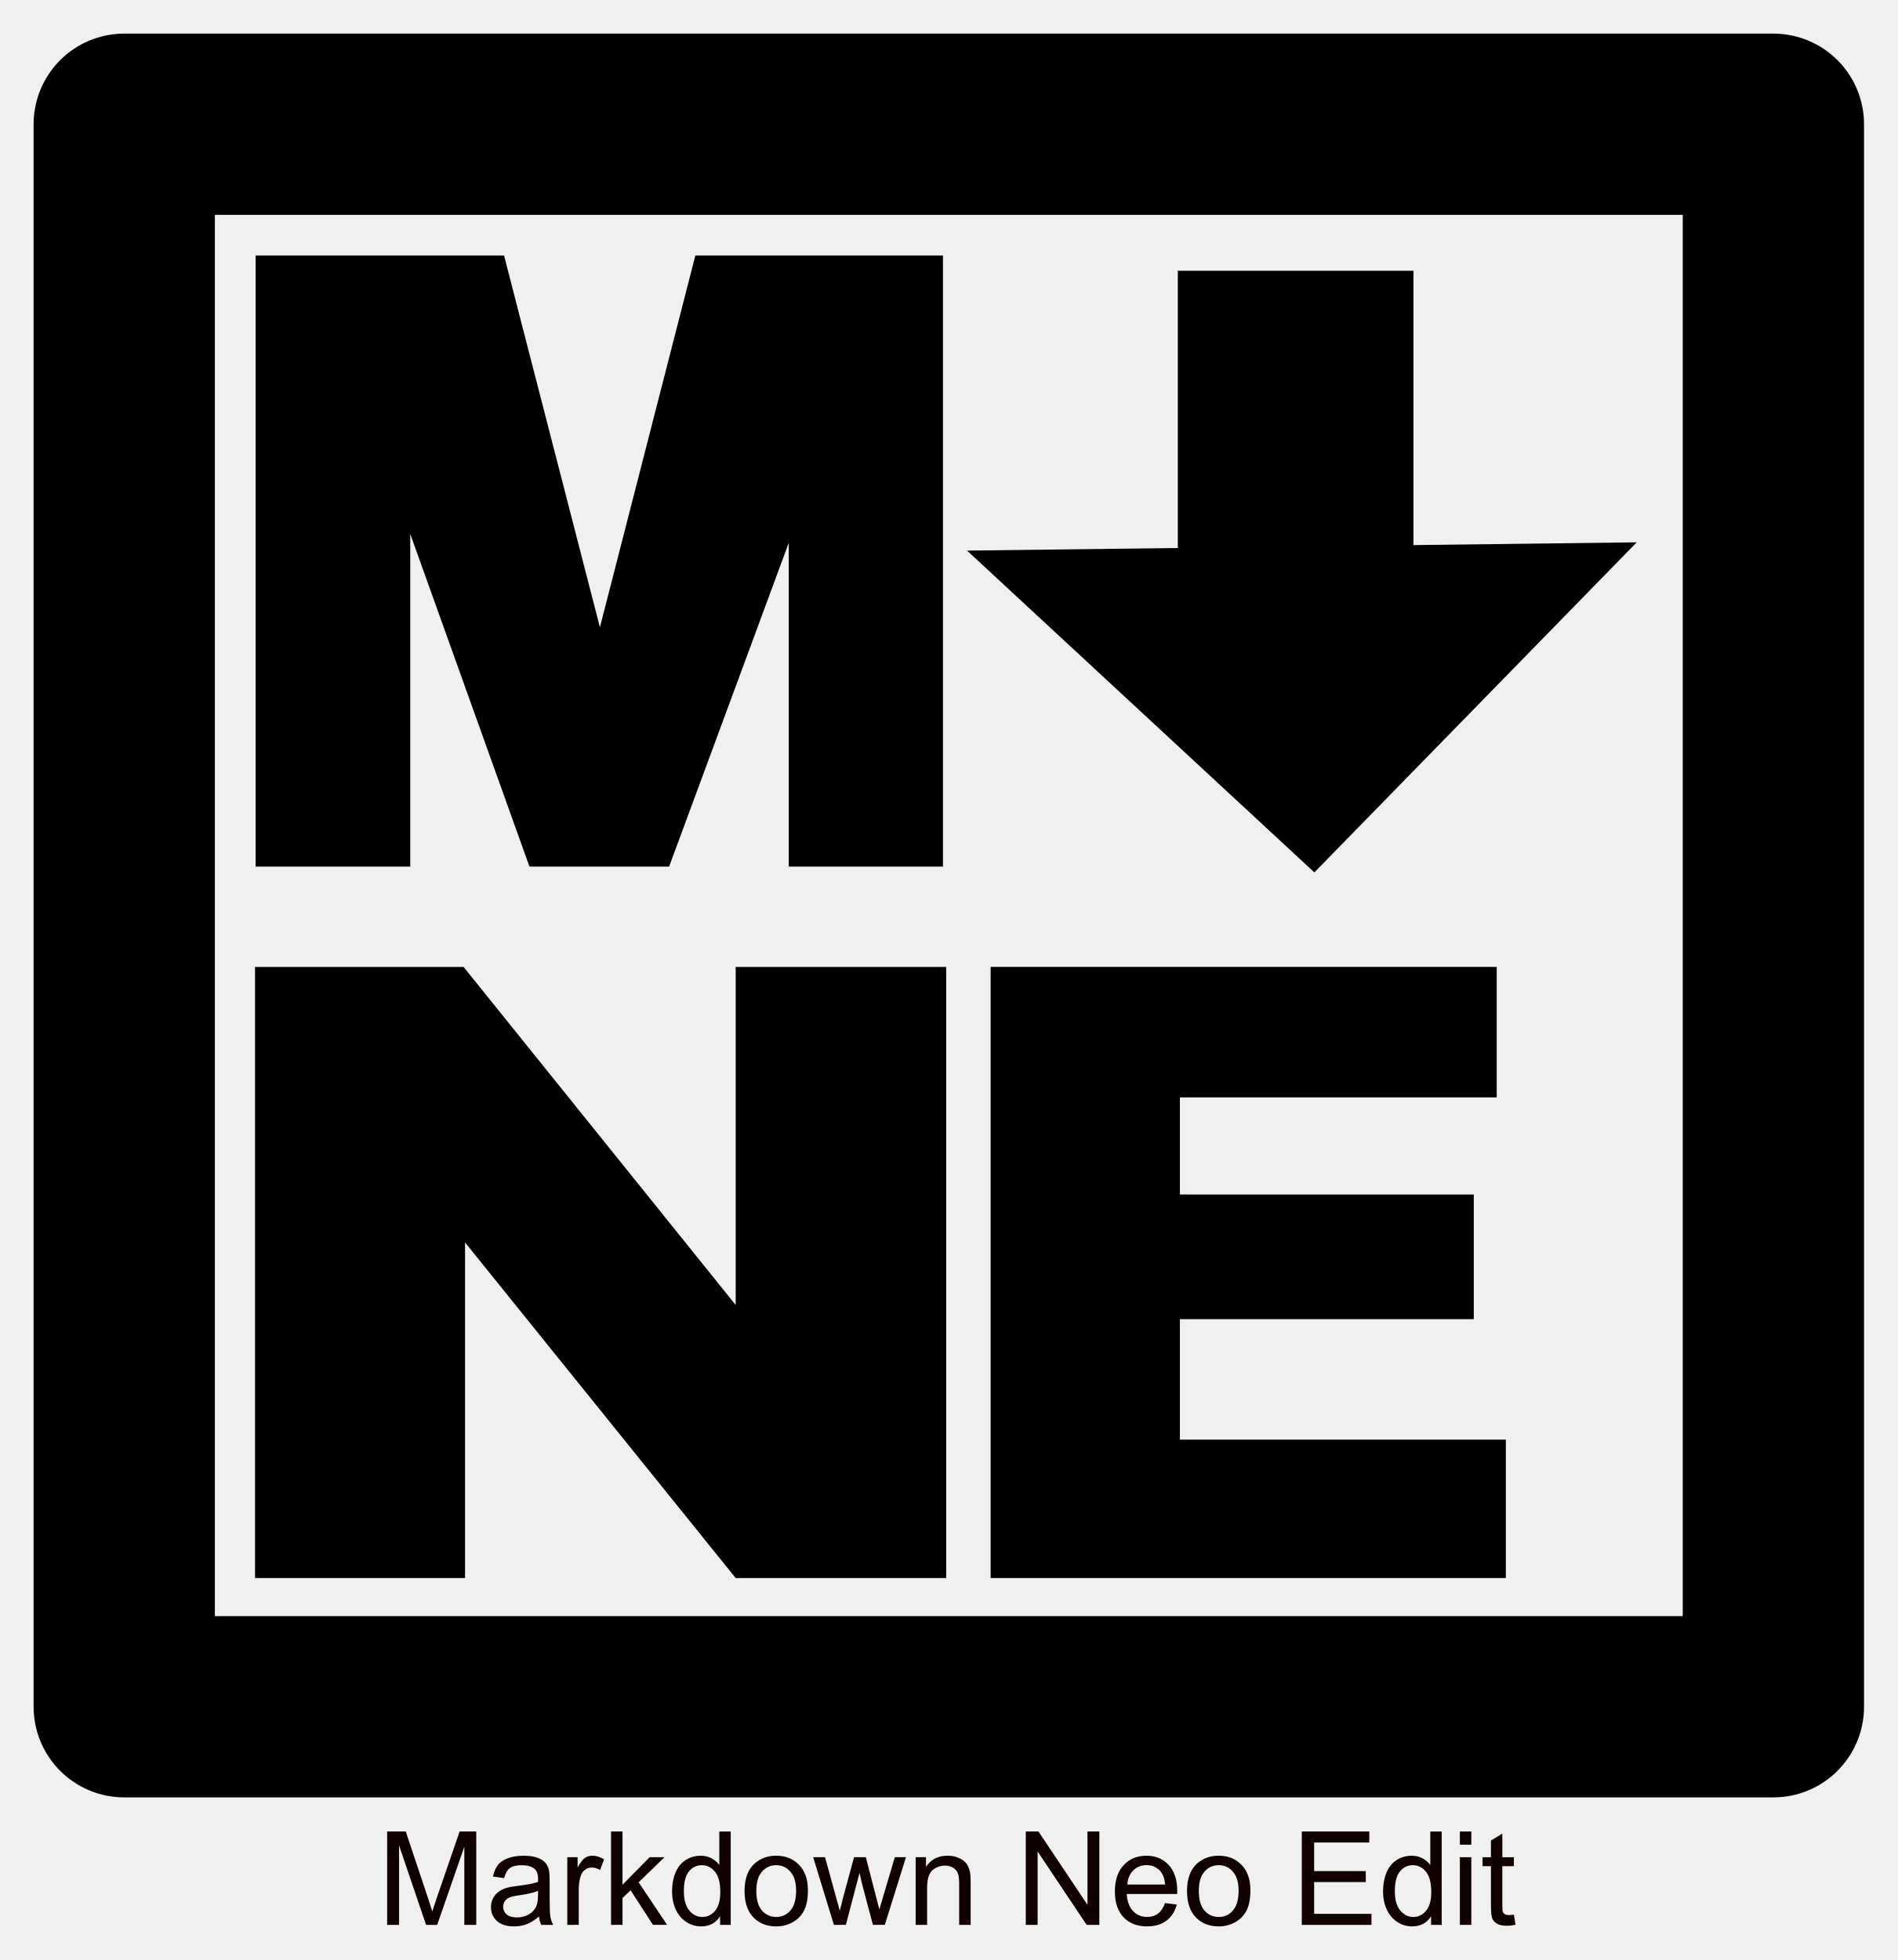
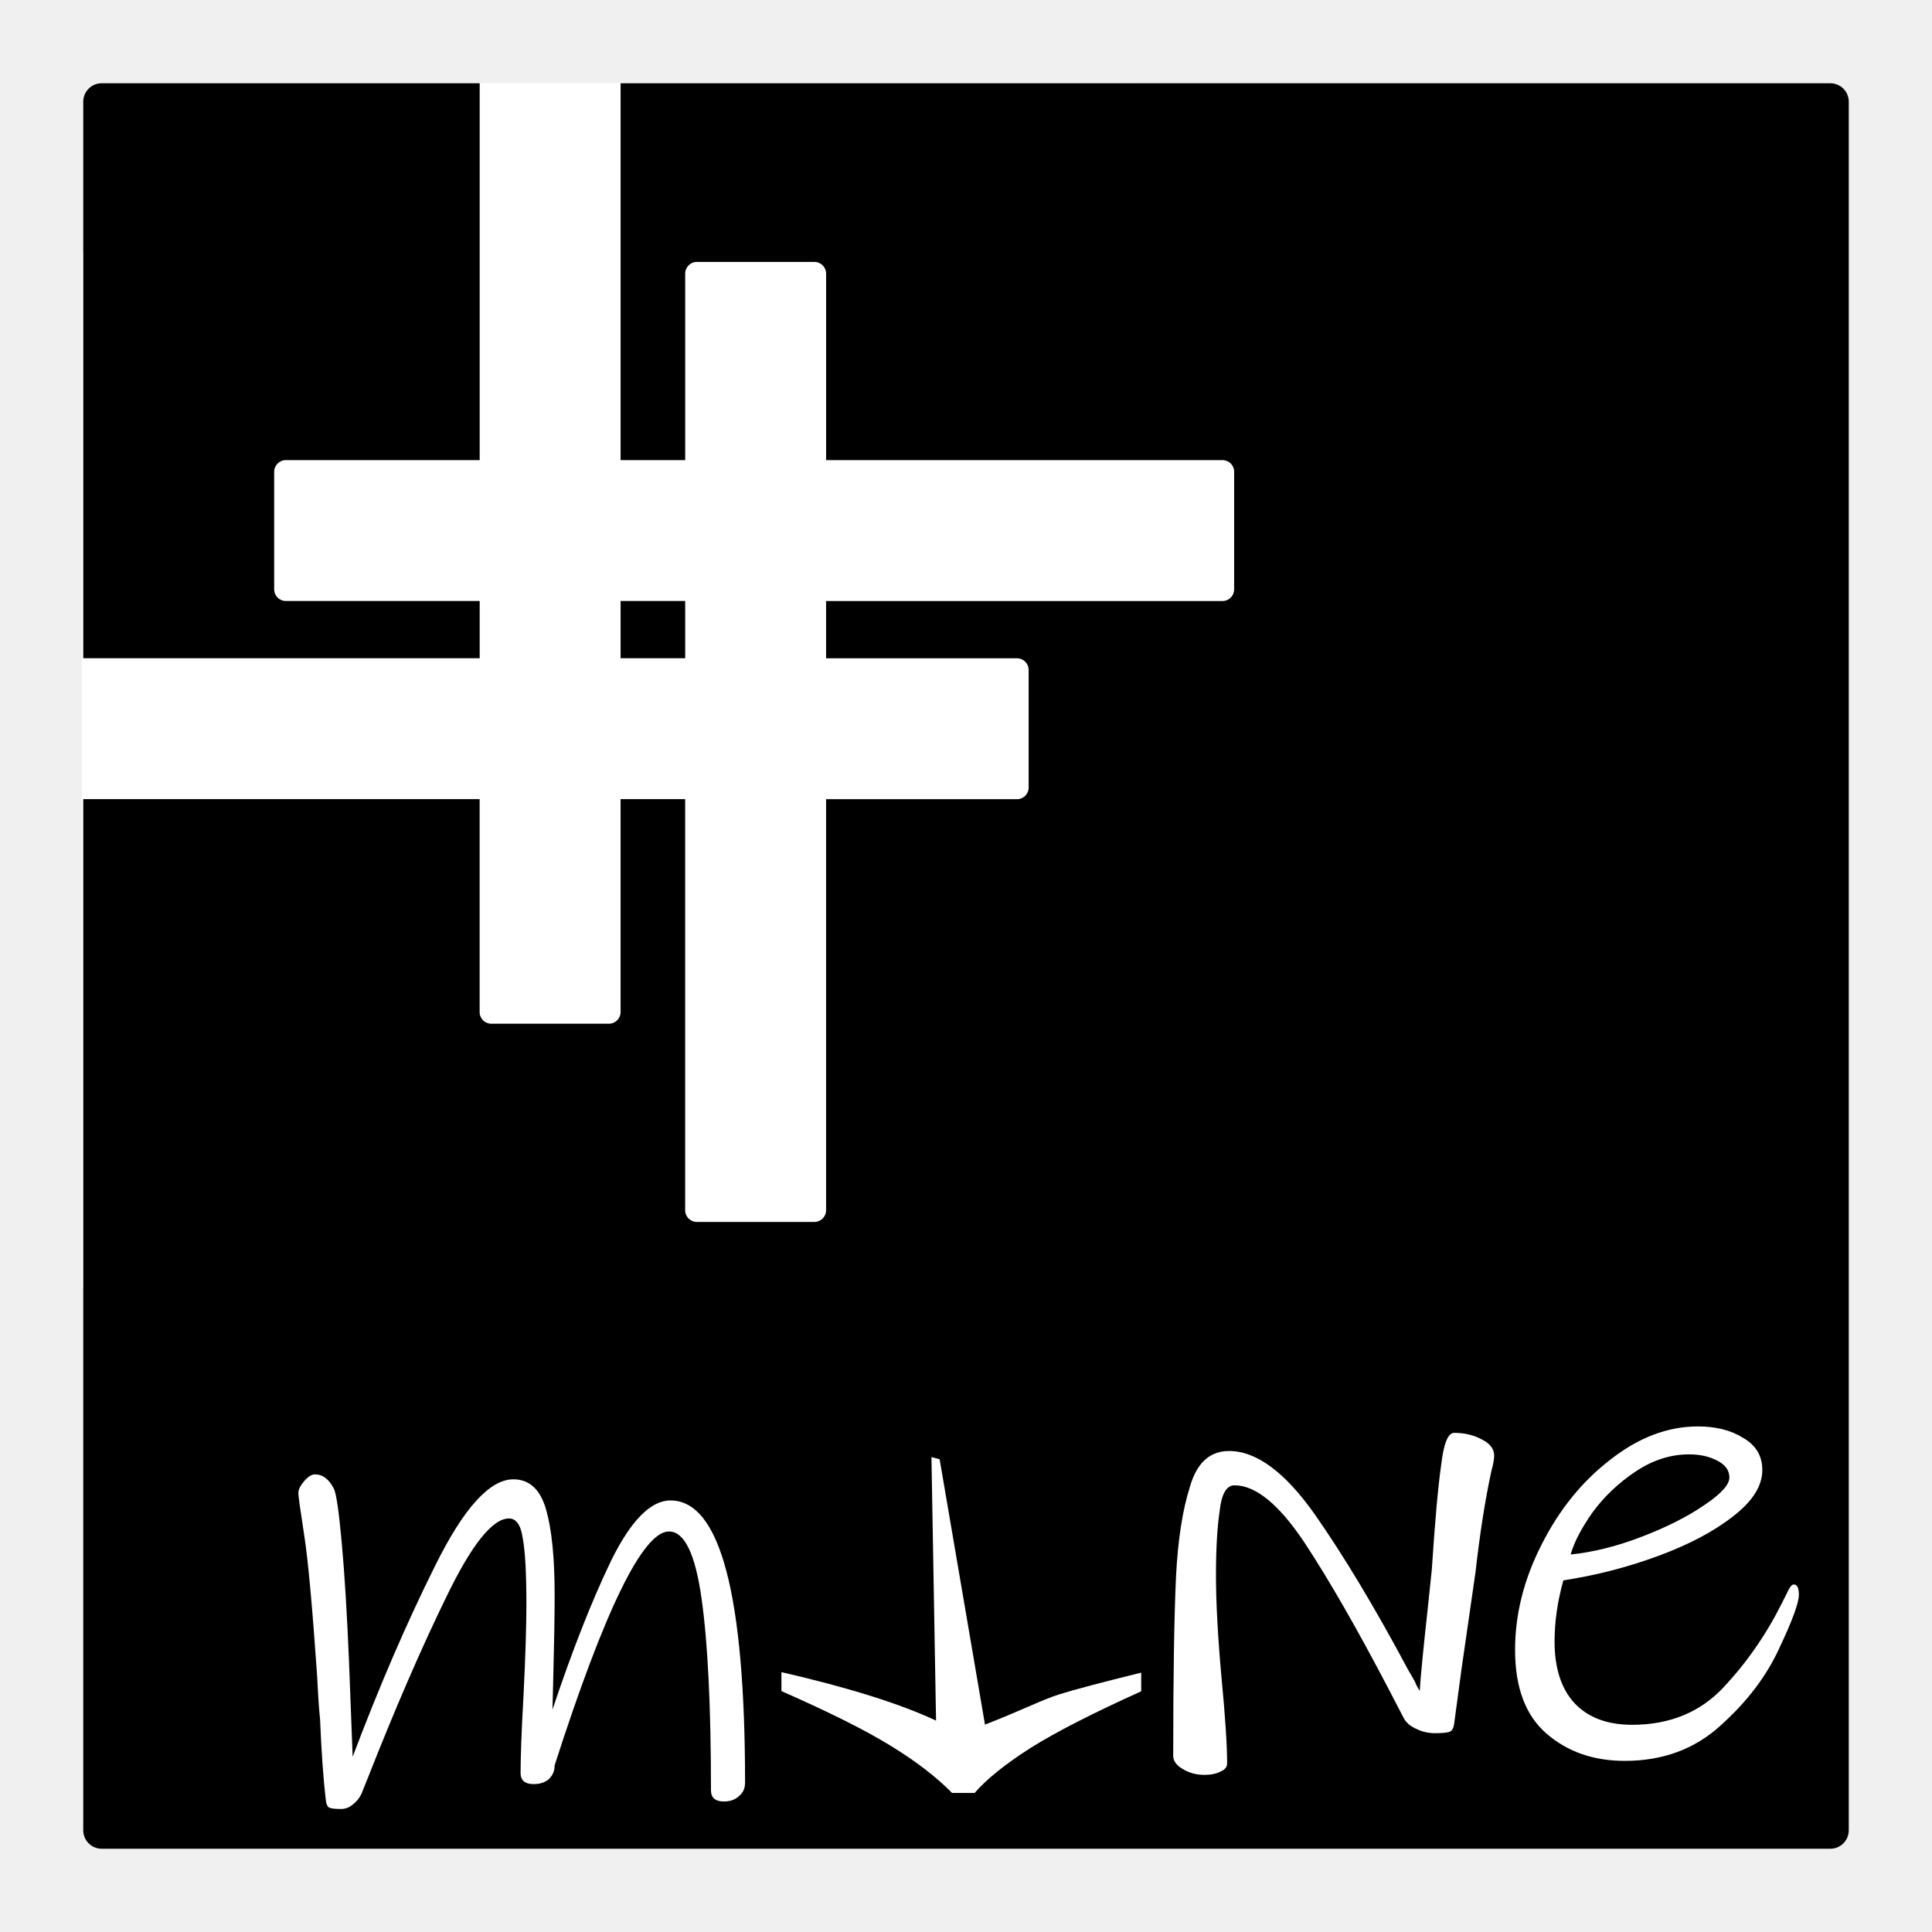
- <svg xmlns="http://www.w3.org/2000/svg" width="112.919mm" height="116.626mm" viewBox="0 0 112.919 116.626" version="1.1" id="svg8">
+ <svg xmlns="http://www.w3.org/2000/svg" width="76.582mm" height="76.582mm" viewBox="0 0 76.582 76.582" version="1.1" id="svg8">
  <defs id="defs2" />
-   <g id="layer1" transform="translate(-0.558336,0.3624858)">
-     <g id="g925" transform="translate(-21.69583,-34.66042)">
-       <path d="m 37.463,49.499 h 14.784 l 5.705,22.126 5.68,-22.126 H 78.366 V 85.862 H 69.189 V 66.598 l -7.119,19.265 h -8.31 l -7.094,-19.794 v 19.794 h -9.203 z" style="font-style:normal;font-variant:normal;font-weight:900;font-stretch:normal;font-size:medium;line-height:1.25;font-family:Arial;-inkscape-font-specification:'Arial Heavy';letter-spacing:0px;word-spacing:0px;fill:#000000;fill-opacity:1;stroke:none;stroke-width:0.265" id="path823" />
-       <path d="M 37.43,91.832 H 49.839 L 66.031,111.949 V 91.832 H 78.556 V 128.196 H 66.031 L 49.927,108.228 v 19.968 H 37.43 Z" style="font-style:normal;font-variant:normal;font-weight:900;font-stretch:normal;font-size:medium;line-height:1.25;font-family:Arial;-inkscape-font-specification:'Arial Heavy';letter-spacing:0px;word-spacing:0px;fill:#000000;fill-opacity:1;stroke:none;stroke-width:0.288" id="path825" />
-       <path d="M 119.648,66.568 100.466,86.209 79.798,67.06 Z M 92.34,50.408 H 106.362 V 76.602 H 92.34 Z" style="fill:#000000;fill-opacity:0.993;stroke:none;stroke-width:1.595;stroke-miterlimit:4;stroke-dasharray:none;stroke-opacity:0.668" id="rect830-0" />
-       <rect y="41.691" x="29.647" height="94.164" width="98.133" id="rect849" style="fill:none;fill-opacity:0.993;stroke:#000000;stroke-width:10.786;stroke-linejoin:round;stroke-miterlimit:4;stroke-dasharray:none;stroke-opacity:1" />
-       <g transform="translate(26.70638,-92.075)" id="text858" style="font-style:normal;font-variant:normal;font-weight:900;font-stretch:normal;font-size:50.8px;line-height:1.25;font-family:Arial;-inkscape-font-specification:'Arial Heavy';letter-spacing:0px;word-spacing:0px;fill:#000000;fill-opacity:1;stroke:none;stroke-width:0.265" aria-label="E">
-         <path id="path860" style="stroke-width:0.265" d="m 54.496,183.907 h 30.113 v 7.764 H 65.757 v 5.779 H 83.245 v 7.417 H 65.757 v 7.169 h 19.397 v 8.235 H 54.496 Z" />
+   <g id="layer1" transform="translate(-0.8010412,-0.2770416)">
+     <rect style="fill:#ffffff;fill-opacity:1;stroke:none;stroke-width:0.77;stroke-linecap:square;stroke-linejoin:miter;stroke-miterlimit:4;stroke-dasharray:none;stroke-opacity:1" id="rect822-2" width="36.976" height="29.567" x="8.705" y="3.57" />
+     <rect style="fill:#ffffff;fill-opacity:1;stroke:none;stroke-width:1.171;stroke-linecap:square;stroke-linejoin:miter;stroke-miterlimit:4;stroke-dasharray:none;stroke-opacity:1" id="rect822" width="61.648" height="41.077" x="4.042" y="10.25" />
+     <path style="fill:#000000;fill-opacity:1;stroke:none;stroke-width:0.5;stroke-linecap:square;stroke-linejoin:miter;stroke-miterlimit:4;stroke-dasharray:none;stroke-opacity:1" d="m 4.834,3.577 c -0.406,0 -0.733,0.327 -0.733,0.733 V 26.369 H 19.815 v -2.269 h -7.683 c -0.256,0 -0.463,-0.206 -0.463,-0.463 V 18.977 c 0,-0.256 0.206,-0.462 0.463,-0.462 h 7.683 V 3.577 Z m 20.567,0 V 18.515 h 2.56 v -7.392 c 0,-0.256 0.206,-0.463 0.462,-0.463 h 4.661 c 0.256,0 0.463,0.206 0.463,0.463 v 7.392 h 15.712 c 0.256,0 0.462,0.206 0.462,0.462 v 4.661 c 0,0.256 -0.206,0.463 -0.462,0.463 H 33.546 v 2.269 h 7.566 c 0.256,0 0.463,0.206 0.463,0.463 v 4.661 c 0,0.256 -0.206,0.462 -0.463,0.462 h -7.566 v 16.294 c 0,0.256 -0.206,0.463 -0.463,0.463 h -4.661 c -0.256,0 -0.462,-0.206 -0.462,-0.463 V 31.954 h -2.56 v 8.44 c 0,0.256 -0.206,0.462 -0.463,0.462 h -4.661 c -0.256,0 -0.463,-0.206 -0.463,-0.462 V 31.954 H 4.101 v 40.872 c 0,0.406 0.327,0.733 0.733,0.733 H 73.351 c 0.406,0 0.733,-0.327 0.733,-0.733 V 4.31 c 0,-0.406 -0.327,-0.733 -0.733,-0.733 z m 0,20.523 v 2.269 h 2.56 v -2.269 z" id="rect830" />
+     <g id="g5284" transform="matrix(1.372385,0,0,1.372385,-41.13903,-94.83267)">
+       <path d="m 52.077,120.815 q 0,0.215 -0.167,0.359 -0.167,0.161 -0.439,0.161 -0.376,0 -0.376,-0.323 0,-3.622 -0.272,-5.54 -0.272,-1.936 -0.941,-1.936 -1.129,0 -3.304,6.759 v 0.018 q 0,0.215 -0.167,0.377 -0.167,0.143 -0.439,0.143 -0.376,0 -0.376,-0.323 0,-0.717 0.084,-2.223 0.084,-1.685 0.084,-2.653 0,-1.345 -0.105,-1.9 -0.084,-0.574 -0.397,-0.574 -0.711,0 -1.798,2.241 -1.087,2.223 -2.279,5.253 l -0.188,0.466 q -0.084,0.179 -0.251,0.305 -0.146,0.126 -0.335,0.126 -0.251,0 -0.335,-0.036 -0.084,-0.036 -0.105,-0.215 -0.105,-0.879 -0.167,-2.349 -0.042,-0.377 -0.084,-1.237 -0.209,-3.03 -0.376,-4.088 -0.167,-1.076 -0.167,-1.201 0,-0.143 0.167,-0.341 0.167,-0.197 0.314,-0.197 0.335,0 0.544,0.412 0.105,0.197 0.23,1.578 0.125,1.381 0.209,3.424 l 0.105,2.743 q 1.15,-3.048 2.384,-5.522 1.234,-2.492 2.258,-2.492 0.69,0 0.941,0.861 0.251,0.861 0.251,2.492 0,0.861 -0.042,2.474 l -0.021,0.825 q 0.857,-2.564 1.694,-4.303 0.857,-1.739 1.715,-1.739 2.154,0 2.154,8.176 z" style="font-style:normal;font-variant:normal;font-weight:normal;font-stretch:normal;font-size:25.4px;line-height:1.25;font-family:'Ink Free';-inkscape-font-specification:'Ink Free';letter-spacing:0px;word-spacing:0px;fill:#ffffff;fill-opacity:1;stroke:none;stroke-width:0.202" id="path951" />
+       <path d="m 64.444,120.003 q 0,0.233 0.269,0.388 0.269,0.175 0.645,0.175 0.269,0 0.457,-0.097 0.188,-0.078 0.188,-0.233 0,-0.796 -0.161,-2.464 -0.161,-1.785 -0.161,-2.969 0,-1.145 0.107,-1.863 0.081,-0.737 0.43,-0.737 0.914,0 2.016,1.649 1.075,1.63 2.472,4.308 l 0.403,0.776 q 0.107,0.194 0.376,0.31 0.242,0.116 0.511,0.116 0.322,0 0.43,-0.039 0.107,-0.039 0.134,-0.233 l 0.215,-1.591 0.403,-2.794 q 0.188,-1.669 0.457,-2.911 0.081,-0.291 0.081,-0.446 0,-0.291 -0.349,-0.466 -0.349,-0.194 -0.806,-0.194 -0.269,0 -0.376,0.931 -0.134,0.931 -0.269,3.008 l -0.107,1.028 q -0.215,1.96 -0.242,2.484 -0.081,-0.116 -0.134,-0.252 -0.081,-0.155 -0.188,-0.33 -1.451,-2.717 -2.714,-4.521 -1.29,-1.824 -2.472,-1.824 -0.833,0 -1.129,1.028 -0.322,1.009 -0.403,2.6 -0.081,1.766 -0.081,5.162 z" style="font-style:normal;font-variant:normal;font-weight:normal;font-stretch:normal;font-size:25.4px;line-height:1.25;font-family:'Ink Free';-inkscape-font-specification:'Ink Free';letter-spacing:0px;word-spacing:0px;fill:#ffffff;fill-opacity:1;stroke:none;stroke-width:0.238" id="path955" />
+       <path d="m 82.369,115.067 q 0.148,0 0.148,0.295 0,0.354 -0.57,1.554 -0.549,1.2 -1.69,2.223 -1.12,1.023 -2.768,1.023 -1.352,0 -2.261,-0.787 -0.908,-0.787 -0.908,-2.42 0,-1.535 0.761,-3.03 0.761,-1.515 1.986,-2.459 1.225,-0.964 2.535,-0.964 0.782,0 1.31,0.334 0.549,0.315 0.549,0.925 0,0.689 -0.845,1.338 -0.824,0.649 -2.155,1.141 -1.331,0.492 -2.746,0.708 -0.254,0.905 -0.254,1.771 0,1.141 0.57,1.771 0.592,0.63 1.669,0.63 1.627,0 2.641,-1.082 1.014,-1.082 1.69,-2.44 0.042,-0.079 0.148,-0.295 0.106,-0.236 0.19,-0.236 z m -1.859,-3.089 q 0,-0.315 -0.359,-0.492 -0.338,-0.177 -0.803,-0.177 -0.803,0 -1.542,0.492 -0.739,0.492 -1.246,1.18 -0.486,0.689 -0.634,1.22 0.972,-0.098 2.049,-0.512 1.077,-0.413 1.796,-0.905 0.739,-0.492 0.739,-0.807 z" style="font-style:normal;font-variant:normal;font-weight:normal;font-stretch:normal;font-size:25.4px;line-height:1.25;font-family:'Ink Free';-inkscape-font-specification:'Ink Free';letter-spacing:0px;word-spacing:0px;fill:#ffffff;fill-opacity:1;stroke:none;stroke-width:0.212" id="path957" />
+       <g transform="matrix(0,0.5840981,-1.165339,0,176.0247,78.63953)" id="text5107" style="font-style:normal;font-variant:normal;font-weight:normal;font-stretch:normal;font-size:25.4px;line-height:1.25;font-family:'Ink Free';-inkscape-font-specification:'Ink Free';letter-spacing:0px;word-spacing:0px;fill:#ffffff;fill-opacity:1;stroke:none;stroke-width:0.265" aria-label="→">
+         <path id="path5109" style="font-style:normal;font-variant:normal;font-weight:normal;font-stretch:normal;font-family:'Ink Free';-inkscape-font-specification:'Ink Free';fill:#ffffff;fill-opacity:1;stroke-width:0.262" d="m 67.648,96.541 c 1.079,1.199 2.012,2.113 2.799,2.741 0.787,0.62 1.529,1.083 2.227,1.389 v 0.558 c -0.803,0.397 -1.582,0.905 -2.336,1.525 -0.754,0.612 -1.655,1.513 -2.701,2.704 h -0.937 c 0.763,-1.662 1.562,-2.939 2.397,-3.832 l -13.032,0.114 0.109,-0.203 13.12,-1.124 c -0.616,-0.802 -1.243,-1.437 -1.486,-1.826 -0.243,-0.389 -0.604,-1.071 -1.083,-2.046 z" />
      </g>
-     </g>
-     <g aria-label="Markdown Neo Edit" style="font-style:normal;font-variant:normal;font-weight:normal;font-stretch:normal;font-size:6.35px;line-height:1.25;font-family:Arial;-inkscape-font-specification:Arial;letter-spacing:0px;word-spacing:0px;fill:#110000;fill-opacity:1;stroke:none;stroke-width:0.265" id="text886" transform="translate(3.704167,-66.41042)">
-       <path d="m 19.891,180.583 v -5.556 h 1.107 l 1.315,3.934 q 0.182,0.549 0.265,0.822 0.095,-0.303 0.296,-0.891 l 1.33,-3.865 h 0.989 v 5.556 h -0.709 v -4.65 l -1.614,4.65 h -0.663 l -1.607,-4.729 v 4.729 z" style="font-size:7.761px;fill:#110000;fill-opacity:1;stroke-width:0.265" id="path888" />
-       <path d="m 28.925,180.087 q -0.379,0.322 -0.731,0.455 -0.349,0.133 -0.75,0.133 -0.663,0 -1.019,-0.322 -0.356,-0.326 -0.356,-0.83 0,-0.296 0.133,-0.538 0.136,-0.246 0.352,-0.394 0.22,-0.148 0.493,-0.224 0.201,-0.053 0.606,-0.102 0.826,-0.099 1.216,-0.235 0.004,-0.14 0.004,-0.178 0,-0.417 -0.193,-0.587 -0.261,-0.231 -0.777,-0.231 -0.481,0 -0.712,0.171 -0.227,0.167 -0.337,0.595 l -0.667,-0.091 q 0.091,-0.428 0.299,-0.69 0.208,-0.265 0.603,-0.405 0.394,-0.144 0.913,-0.144 0.515,0 0.838,0.121 0.322,0.121 0.474,0.307 0.152,0.182 0.212,0.462 0.034,0.174 0.034,0.629 v 0.91 q 0,0.951 0.042,1.205 0.045,0.25 0.174,0.481 h -0.712 q -0.106,-0.212 -0.136,-0.496 z m -0.057,-1.523 q -0.371,0.152 -1.114,0.258 -0.421,0.061 -0.595,0.136 -0.174,0.076 -0.269,0.224 -0.095,0.144 -0.095,0.322 0,0.273 0.205,0.455 0.208,0.182 0.606,0.182 0.394,0 0.701,-0.171 0.307,-0.174 0.451,-0.474 0.11,-0.231 0.11,-0.682 z" style="font-size:7.761px;fill:#110000;fill-opacity:1;stroke-width:0.265" id="path890" />
-       <path d="m 30.611,180.583 v -4.025 h 0.614 v 0.61 q 0.235,-0.428 0.432,-0.565 0.201,-0.136 0.44,-0.136 0.345,0 0.701,0.22 l -0.235,0.633 q -0.25,-0.148 -0.5,-0.148 -0.224,0 -0.402,0.136 -0.178,0.133 -0.254,0.371 -0.114,0.364 -0.114,0.796 v 2.107 z" style="font-size:7.761px;fill:#110000;fill-opacity:1;stroke-width:0.265" id="path892" />
-       <path d="m 33.215,180.583 v -5.556 h 0.682 v 3.168 l 1.614,-1.637 h 0.883 l -1.539,1.493 1.694,2.531 h -0.841 l -1.33,-2.058 -0.481,0.462 v 1.595 z" style="font-size:7.761px;fill:#110000;fill-opacity:1;stroke-width:0.265" id="path894" />
-       <path d="m 39.703,180.583 v -0.508 q -0.383,0.599 -1.126,0.599 -0.481,0 -0.887,-0.265 -0.402,-0.265 -0.625,-0.739 -0.22,-0.477 -0.22,-1.095 0,-0.603 0.201,-1.091 0.201,-0.493 0.603,-0.754 0.402,-0.261 0.898,-0.261 0.364,0 0.648,0.155 0.284,0.152 0.462,0.398 v -1.993 h 0.678 v 5.556 z m -2.156,-2.008 q 0,0.773 0.326,1.156 0.326,0.383 0.769,0.383 0.447,0 0.758,-0.364 0.315,-0.368 0.315,-1.118 0,-0.826 -0.318,-1.213 -0.318,-0.387 -0.784,-0.387 -0.455,0 -0.762,0.371 -0.303,0.371 -0.303,1.171 z" style="font-size:7.761px;fill:#110000;fill-opacity:1;stroke-width:0.265" id="path896" />
-       <path d="m 41.158,178.571 q 0,-1.118 0.621,-1.656 0.519,-0.447 1.266,-0.447 0.83,0 1.357,0.546 0.527,0.542 0.527,1.501 0,0.777 -0.235,1.224 -0.231,0.443 -0.678,0.69 -0.443,0.246 -0.97,0.246 -0.845,0 -1.368,-0.542 -0.519,-0.542 -0.519,-1.561 z m 0.701,0 q 0,0.773 0.337,1.16 0.337,0.383 0.849,0.383 0.508,0 0.845,-0.387 0.337,-0.387 0.337,-1.179 0,-0.747 -0.341,-1.129 -0.337,-0.387 -0.841,-0.387 -0.512,0 -0.849,0.383 -0.337,0.383 -0.337,1.156 z" style="font-size:7.761px;fill:#110000;fill-opacity:1;stroke-width:0.265" id="path898" />
-       <path d="m 46.475,180.583 -1.232,-4.025 h 0.705 l 0.64,2.323 0.239,0.864 q 0.015,-0.064 0.208,-0.83 l 0.64,-2.357 h 0.701 l 0.603,2.334 0.201,0.769 0.231,-0.777 0.69,-2.327 h 0.663 l -1.258,4.025 h -0.709 l -0.64,-2.41 -0.155,-0.686 -0.815,3.096 z" style="font-size:7.761px;fill:#110000;fill-opacity:1;stroke-width:0.265" id="path900" />
-       <path d="m 51.341,180.583 v -4.025 h 0.614 v 0.572 q 0.443,-0.663 1.281,-0.663 0.364,0 0.667,0.133 0.307,0.129 0.459,0.341 0.152,0.212 0.212,0.504 0.038,0.189 0.038,0.663 v 2.475 H 53.929 v -2.448 q 0,-0.417 -0.08,-0.622 -0.08,-0.208 -0.284,-0.33 -0.201,-0.125 -0.474,-0.125 -0.436,0 -0.754,0.277 -0.315,0.277 -0.315,1.05 v 2.198 z" style="font-size:7.761px;fill:#110000;fill-opacity:1;stroke-width:0.265" id="path902" />
-       <path d="m 57.893,180.583 v -5.556 h 0.754 l 2.918,4.362 v -4.362 h 0.705 v 5.556 h -0.754 l -2.918,-4.366 v 4.366 z" style="font-size:7.761px;fill:#110000;fill-opacity:1;stroke-width:0.265" id="path904" />
-       <path d="m 66.177,179.287 0.705,0.087 q -0.167,0.618 -0.618,0.959 -0.451,0.341 -1.152,0.341 -0.883,0 -1.402,-0.542 -0.515,-0.546 -0.515,-1.527 0,-1.016 0.523,-1.576 0.523,-0.561 1.357,-0.561 0.807,0 1.319,0.549 0.512,0.549 0.512,1.546 0,0.061 -0.004,0.182 h -3.001 q 0.038,0.663 0.375,1.016 0.337,0.352 0.841,0.352 0.375,0 0.64,-0.197 0.265,-0.197 0.421,-0.629 z m -2.24,-1.103 h 2.247 q -0.045,-0.508 -0.258,-0.762 -0.326,-0.394 -0.845,-0.394 -0.47,0 -0.792,0.315 -0.318,0.315 -0.352,0.841 z" style="font-size:7.761px;fill:#110000;fill-opacity:1;stroke-width:0.265" id="path906" />
-       <path d="m 67.488,178.571 q 0,-1.118 0.621,-1.656 0.519,-0.447 1.266,-0.447 0.83,0 1.357,0.546 0.527,0.542 0.527,1.501 0,0.777 -0.235,1.224 -0.231,0.443 -0.678,0.69 -0.443,0.246 -0.97,0.246 -0.845,0 -1.368,-0.542 -0.519,-0.542 -0.519,-1.561 z m 0.701,0 q 0,0.773 0.337,1.16 0.337,0.383 0.849,0.383 0.508,0 0.845,-0.387 0.337,-0.387 0.337,-1.179 0,-0.747 -0.341,-1.129 -0.337,-0.387 -0.841,-0.387 -0.512,0 -0.849,0.383 -0.337,0.383 -0.337,1.156 z" style="font-size:7.761px;fill:#110000;fill-opacity:1;stroke-width:0.265" id="path908" />
-       <path d="m 74.317,180.583 v -5.556 h 4.017 v 0.656 h -3.282 v 1.702 h 3.073 v 0.652 h -3.073 v 1.891 h 3.411 v 0.656 z" style="font-size:7.761px;fill:#110000;fill-opacity:1;stroke-width:0.265" id="path910" />
-       <path d="m 82.01,180.583 v -0.508 q -0.383,0.599 -1.126,0.599 -0.481,0 -0.887,-0.265 -0.402,-0.265 -0.625,-0.739 -0.22,-0.477 -0.22,-1.095 0,-0.603 0.201,-1.091 0.201,-0.493 0.603,-0.754 0.402,-0.261 0.898,-0.261 0.364,0 0.648,0.155 0.284,0.152 0.462,0.398 v -1.993 h 0.678 v 5.556 z m -2.156,-2.008 q 0,0.773 0.326,1.156 0.326,0.383 0.769,0.383 0.447,0 0.758,-0.364 0.315,-0.368 0.315,-1.118 0,-0.826 -0.318,-1.213 -0.318,-0.387 -0.784,-0.387 -0.455,0 -0.762,0.371 -0.303,0.371 -0.303,1.171 z" style="font-size:7.761px;fill:#110000;fill-opacity:1;stroke-width:0.265" id="path912" />
-       <path d="m 83.723,175.812 v -0.784 h 0.682 v 0.784 z m 0,4.771 v -4.025 h 0.682 v 4.025 z" style="font-size:7.761px;fill:#110000;fill-opacity:1;stroke-width:0.265" id="path914" />
-       <path d="m 86.936,179.973 0.099,0.603 q -0.288,0.061 -0.515,0.061 -0.371,0 -0.576,-0.117 -0.205,-0.117 -0.288,-0.307 -0.083,-0.193 -0.083,-0.807 v -2.315 h -0.5 v -0.531 h 0.5 v -0.997 l 0.678,-0.409 v 1.406 H 86.936 v 0.531 h -0.686 v 2.353 q 0,0.292 0.034,0.375 0.038,0.083 0.117,0.133 0.083,0.049 0.235,0.049 0.114,0 0.299,-0.026 z" style="font-size:7.761px;fill:#110000;fill-opacity:1;stroke-width:0.265" id="path916" />
    </g>
  </g>
</svg>
